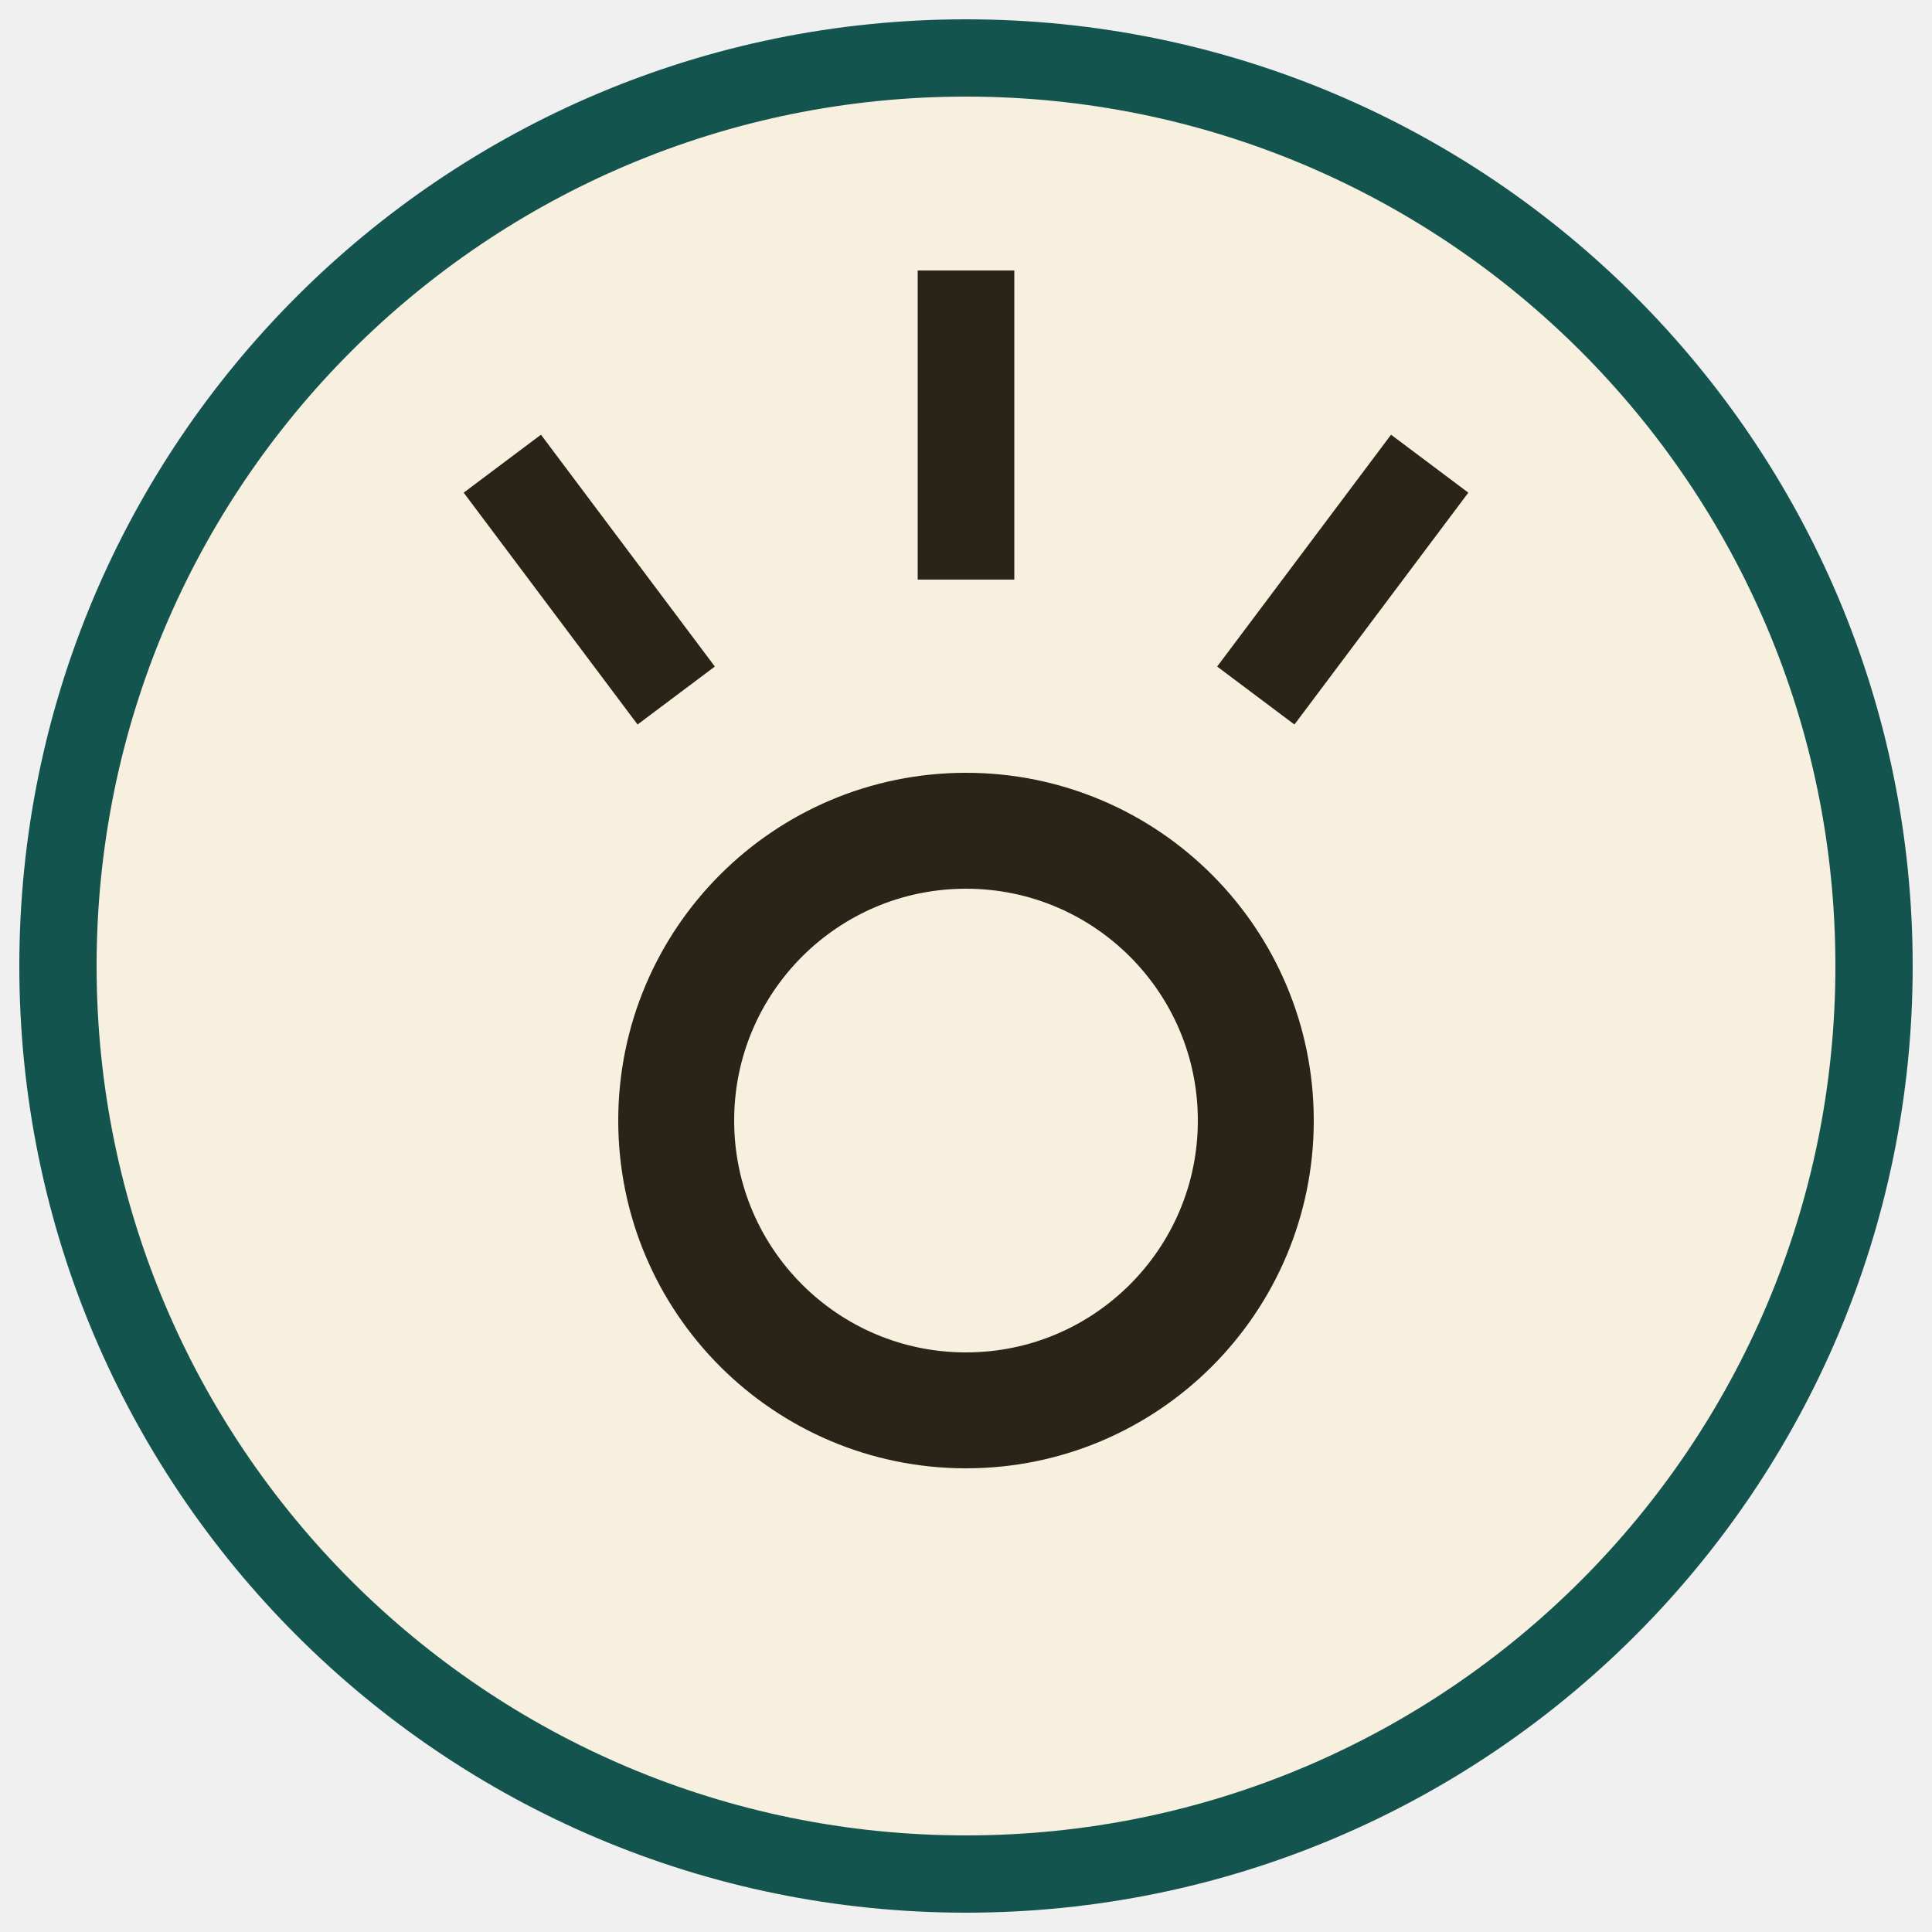
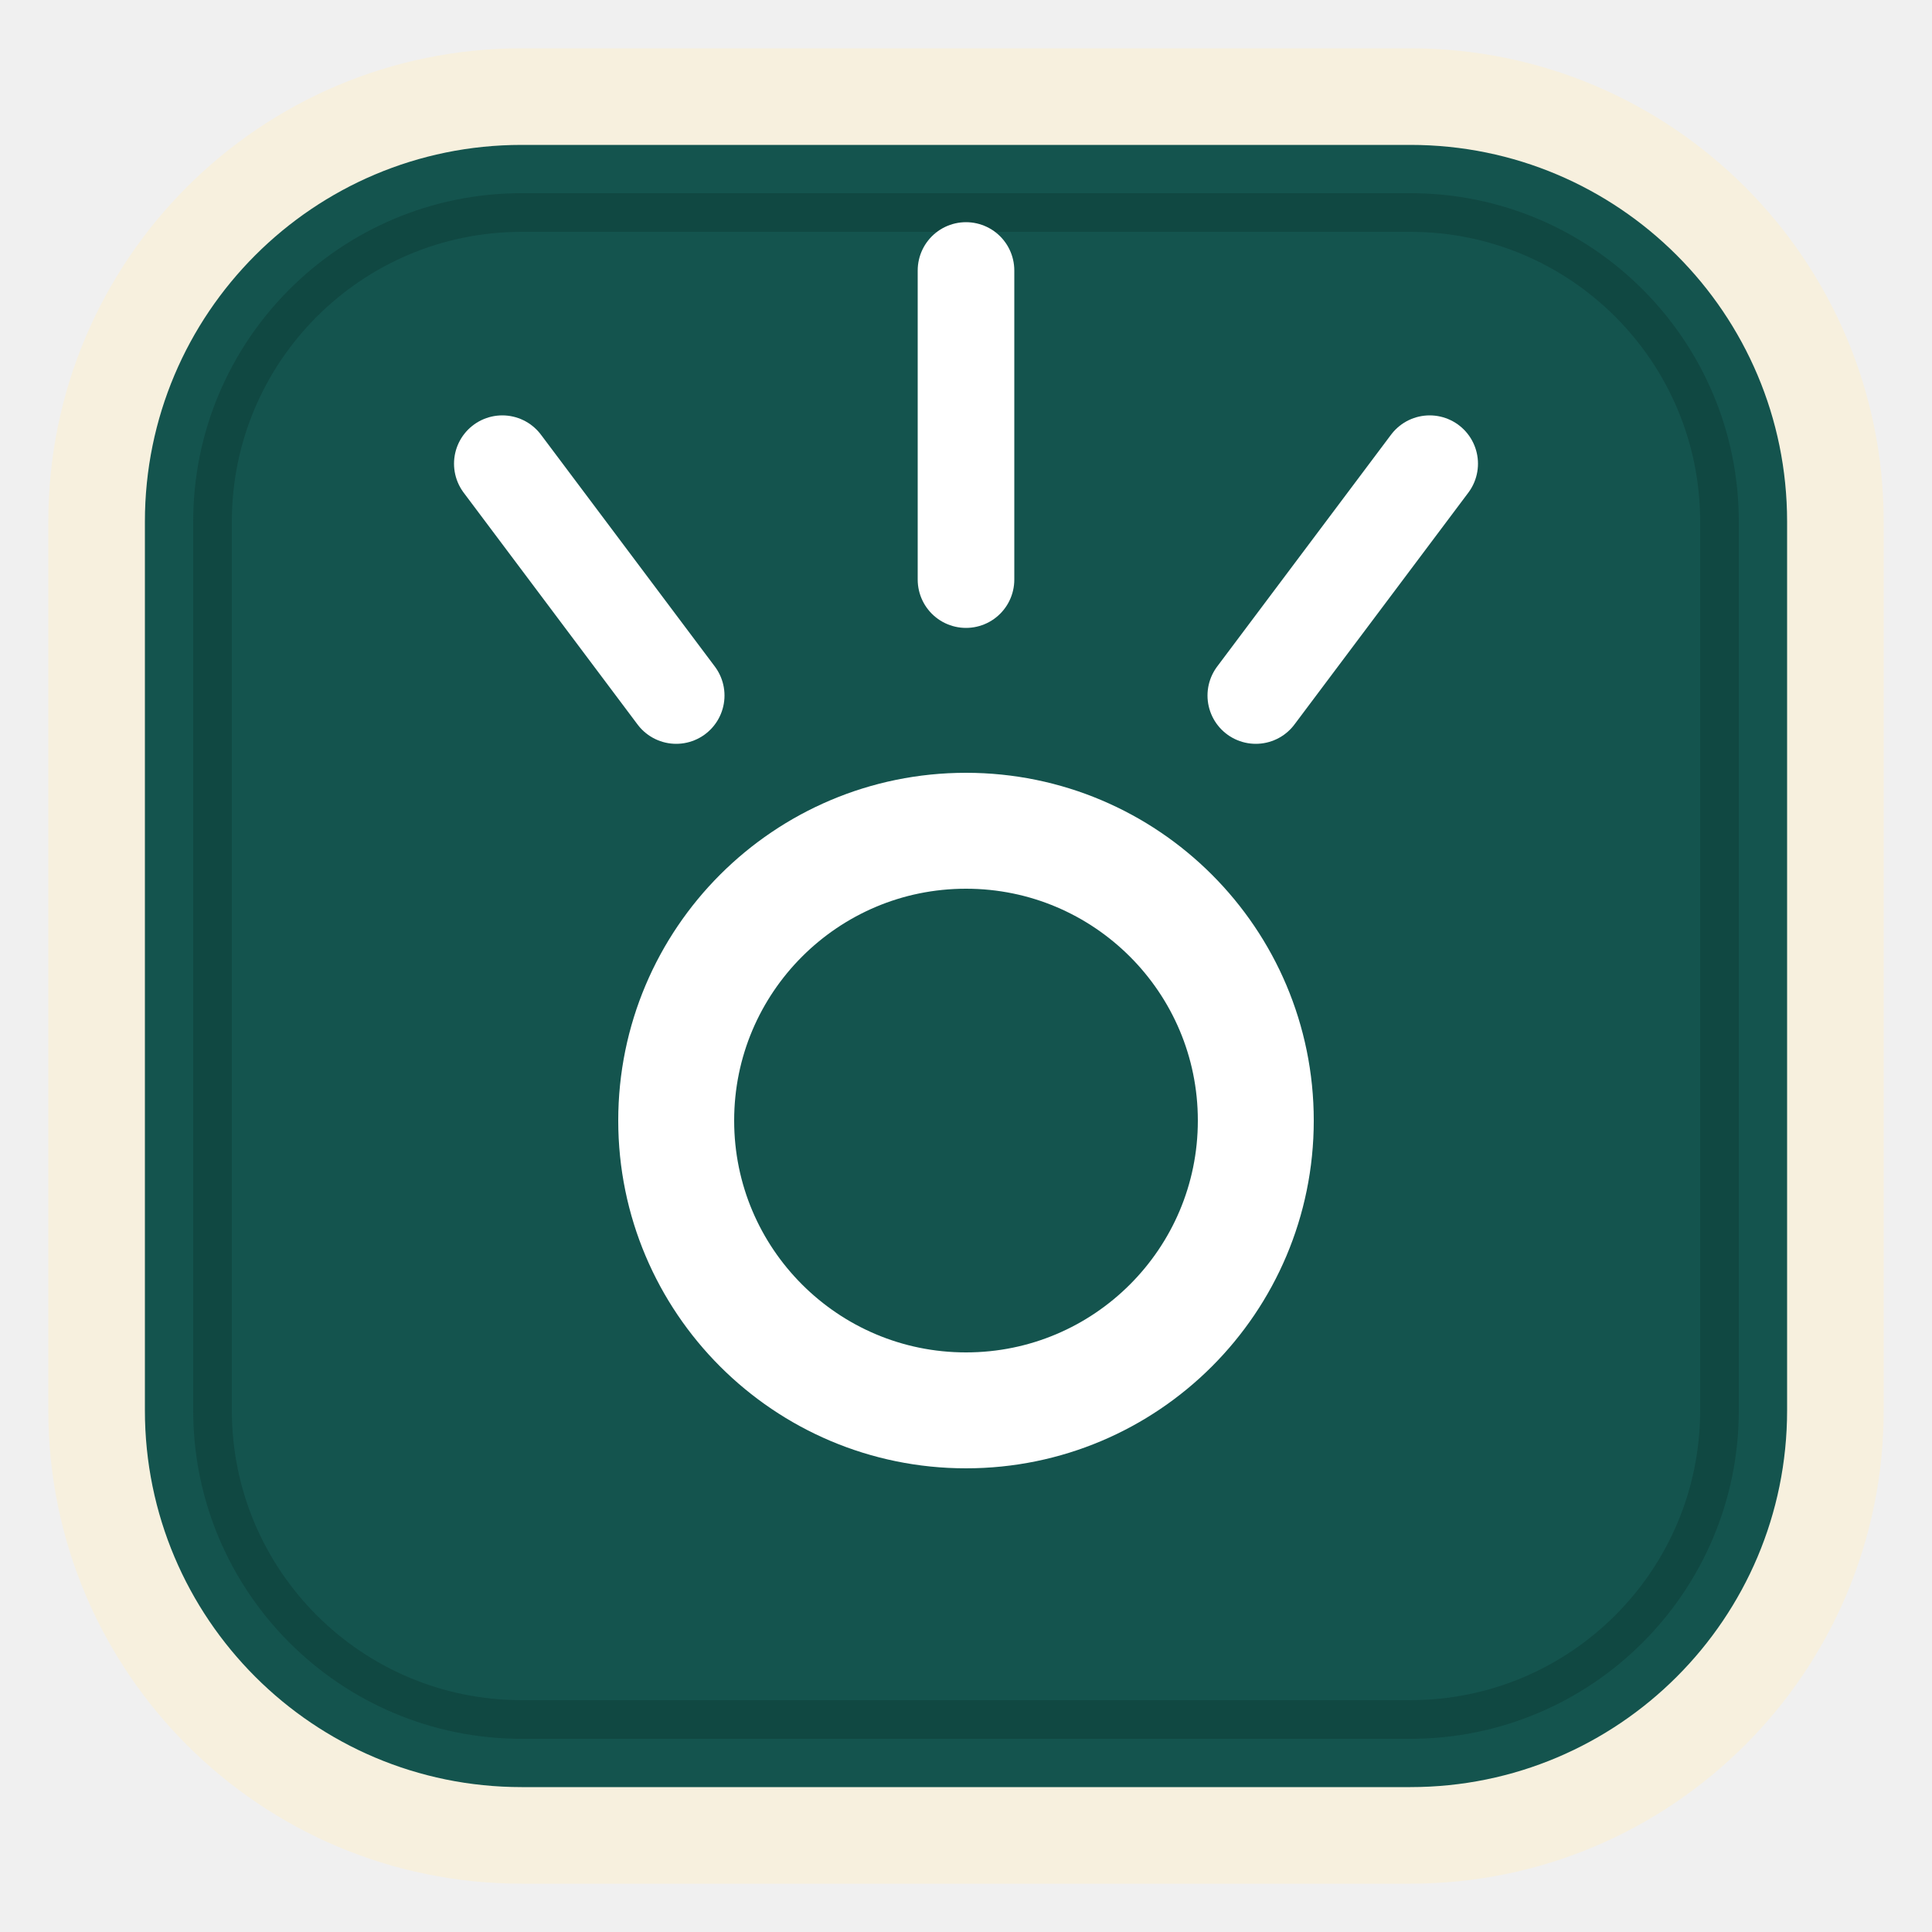
- <svg xmlns="http://www.w3.org/2000/svg" viewBox="0 0 100 100" width="128" height="128">
-   <circle cx="50" cy="50" r="47" fill="#f7f0de" stroke="#14544e" stroke-width="4" />
-   <g color="#2a2317" fill="#2a2317" stroke="#2a2317">
+ <svg xmlns="http://www.w3.org/2000/svg" viewBox="0 0 100 100" width="256" height="256">
+   <rect x="5" y="5" width="90" height="90" rx="22" fill="#14544e" stroke="#f7f0de" stroke-width="5" />
+   <rect x="11" y="11" width="78" height="78" rx="16" fill="none" stroke="#0e3f3a" stroke-width="2" opacity="0.6" />
+   <g color="#ffffff" fill="#ffffff" stroke="#ffffff" stroke-linecap="round" stroke-linejoin="round" stroke-width="7">
    <circle cx="50" cy="58" r="15" fill="none" stroke-width="6" />
    <g stroke-width="5">
      <path d="M50 14 V30 M26 24 l9 12 M74 24 l-9 12" />
    </g>
  </g>
</svg>
